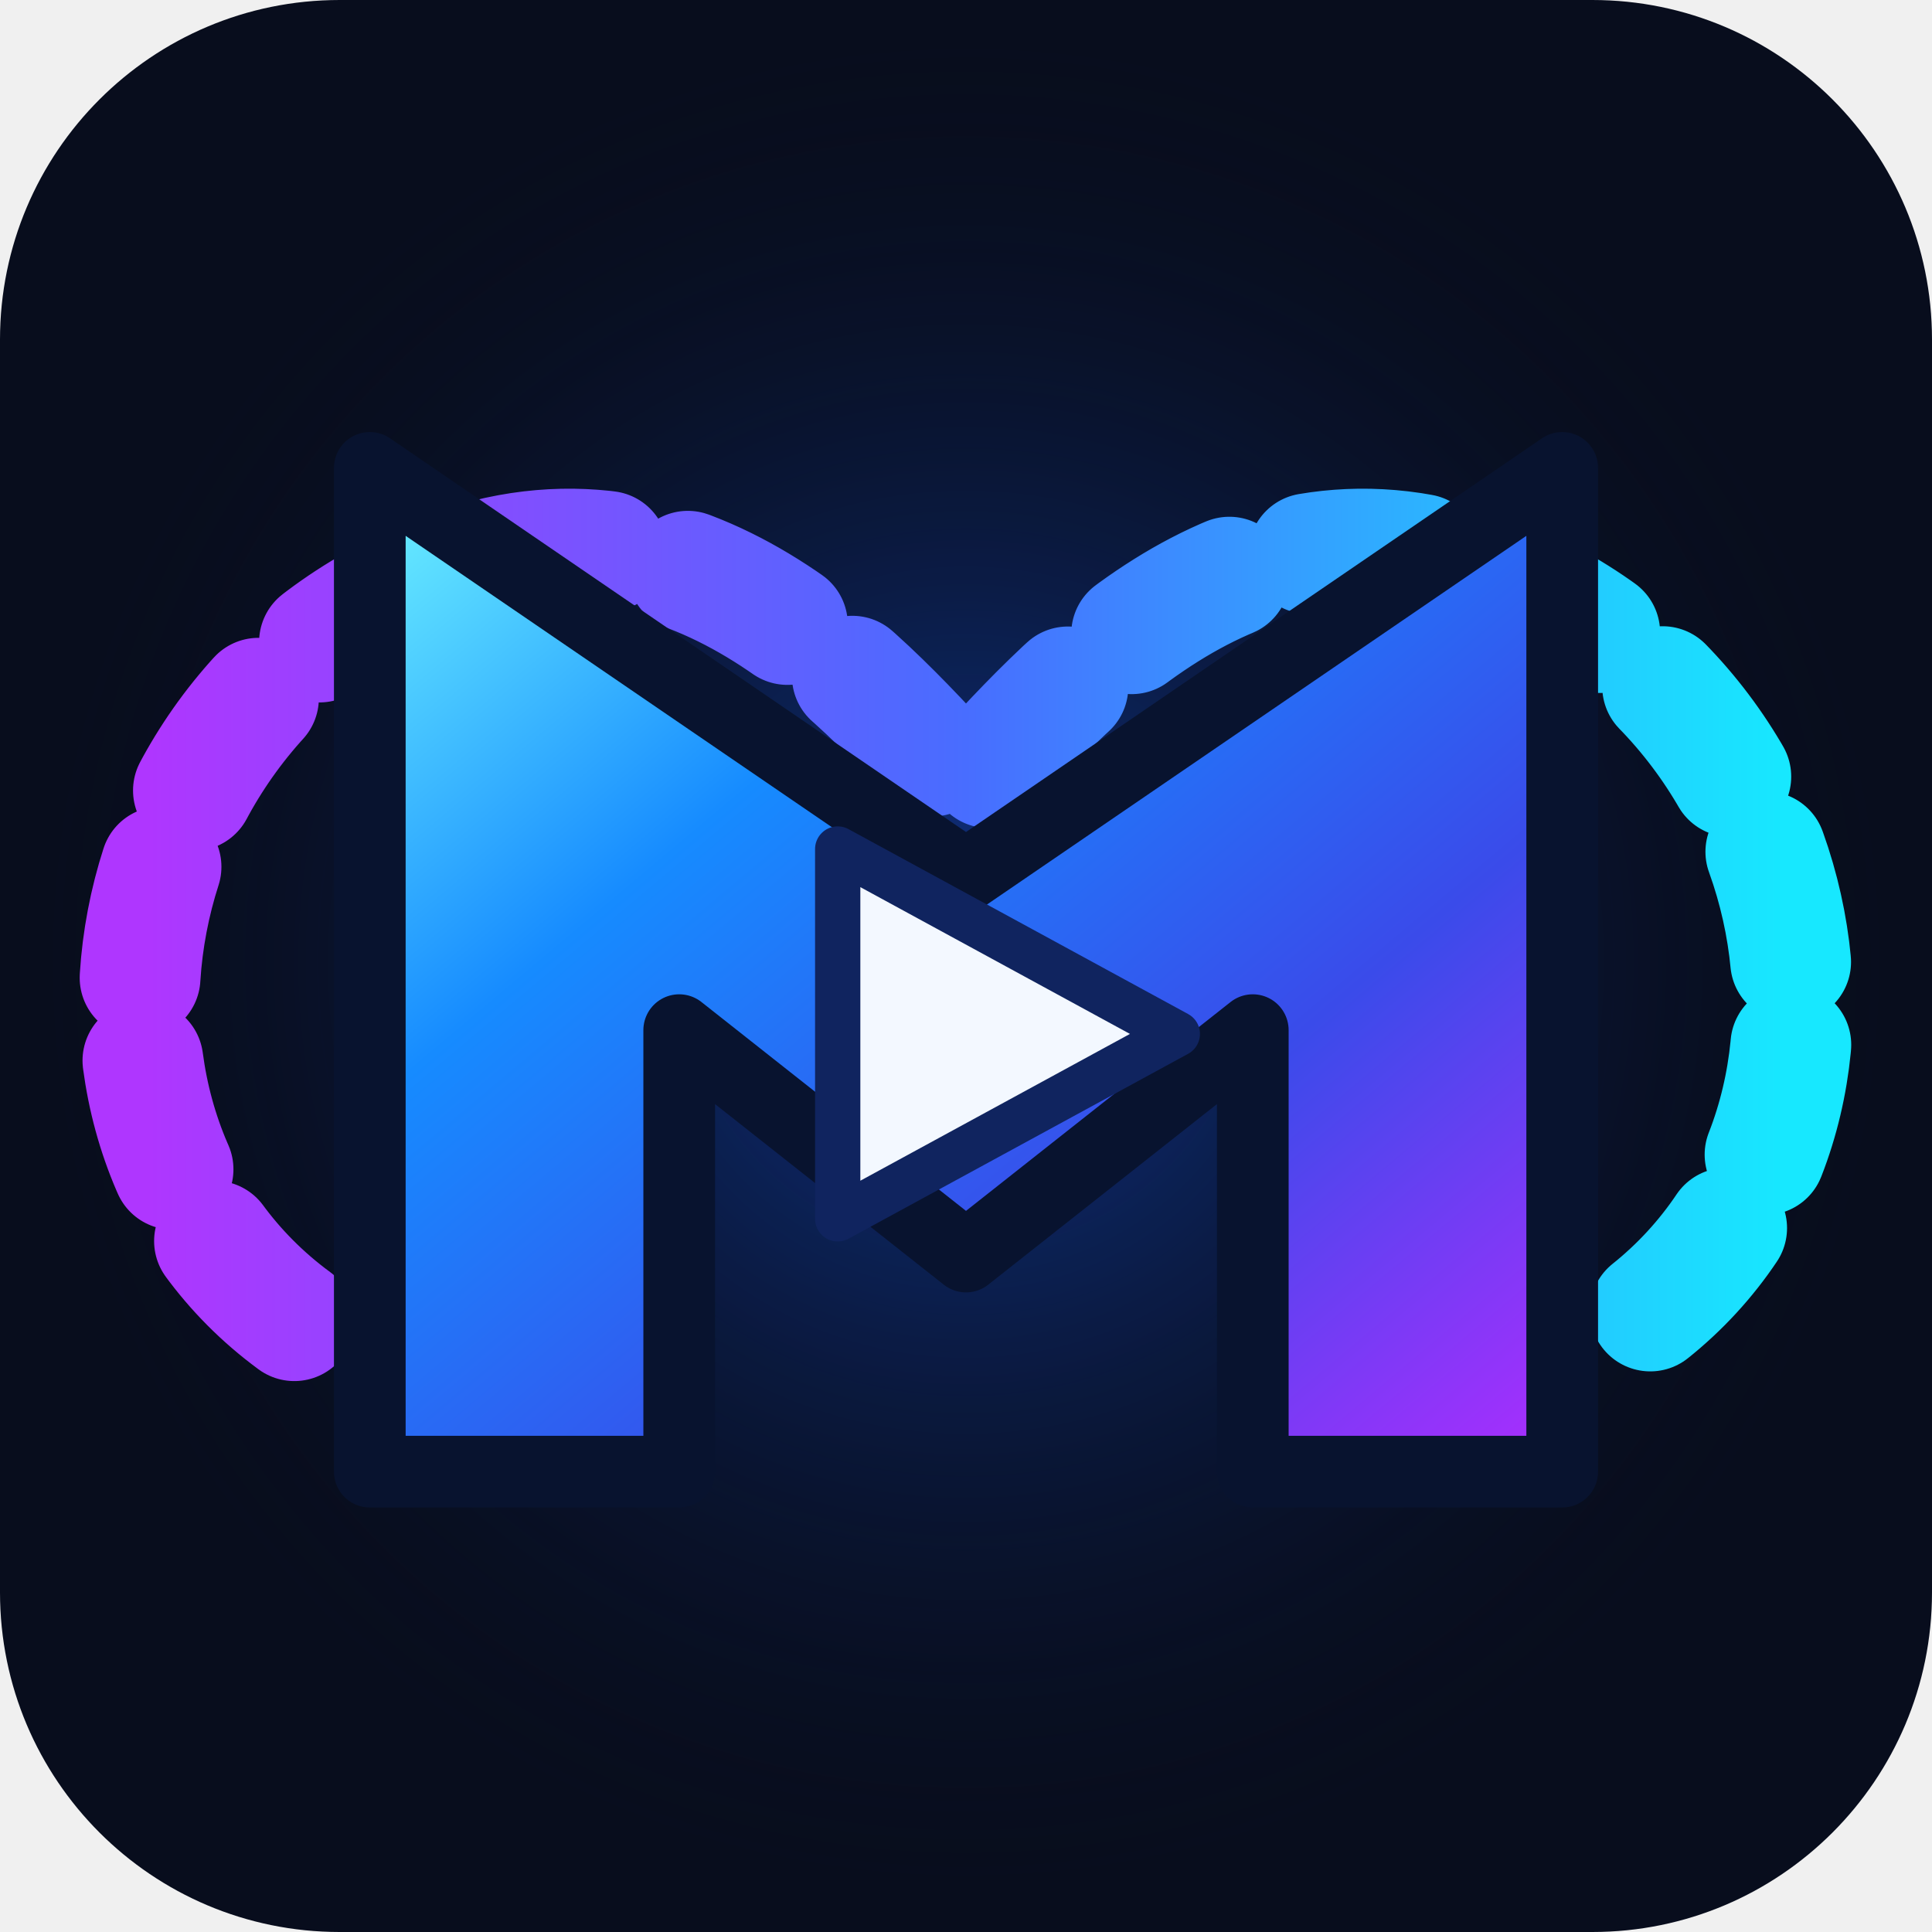
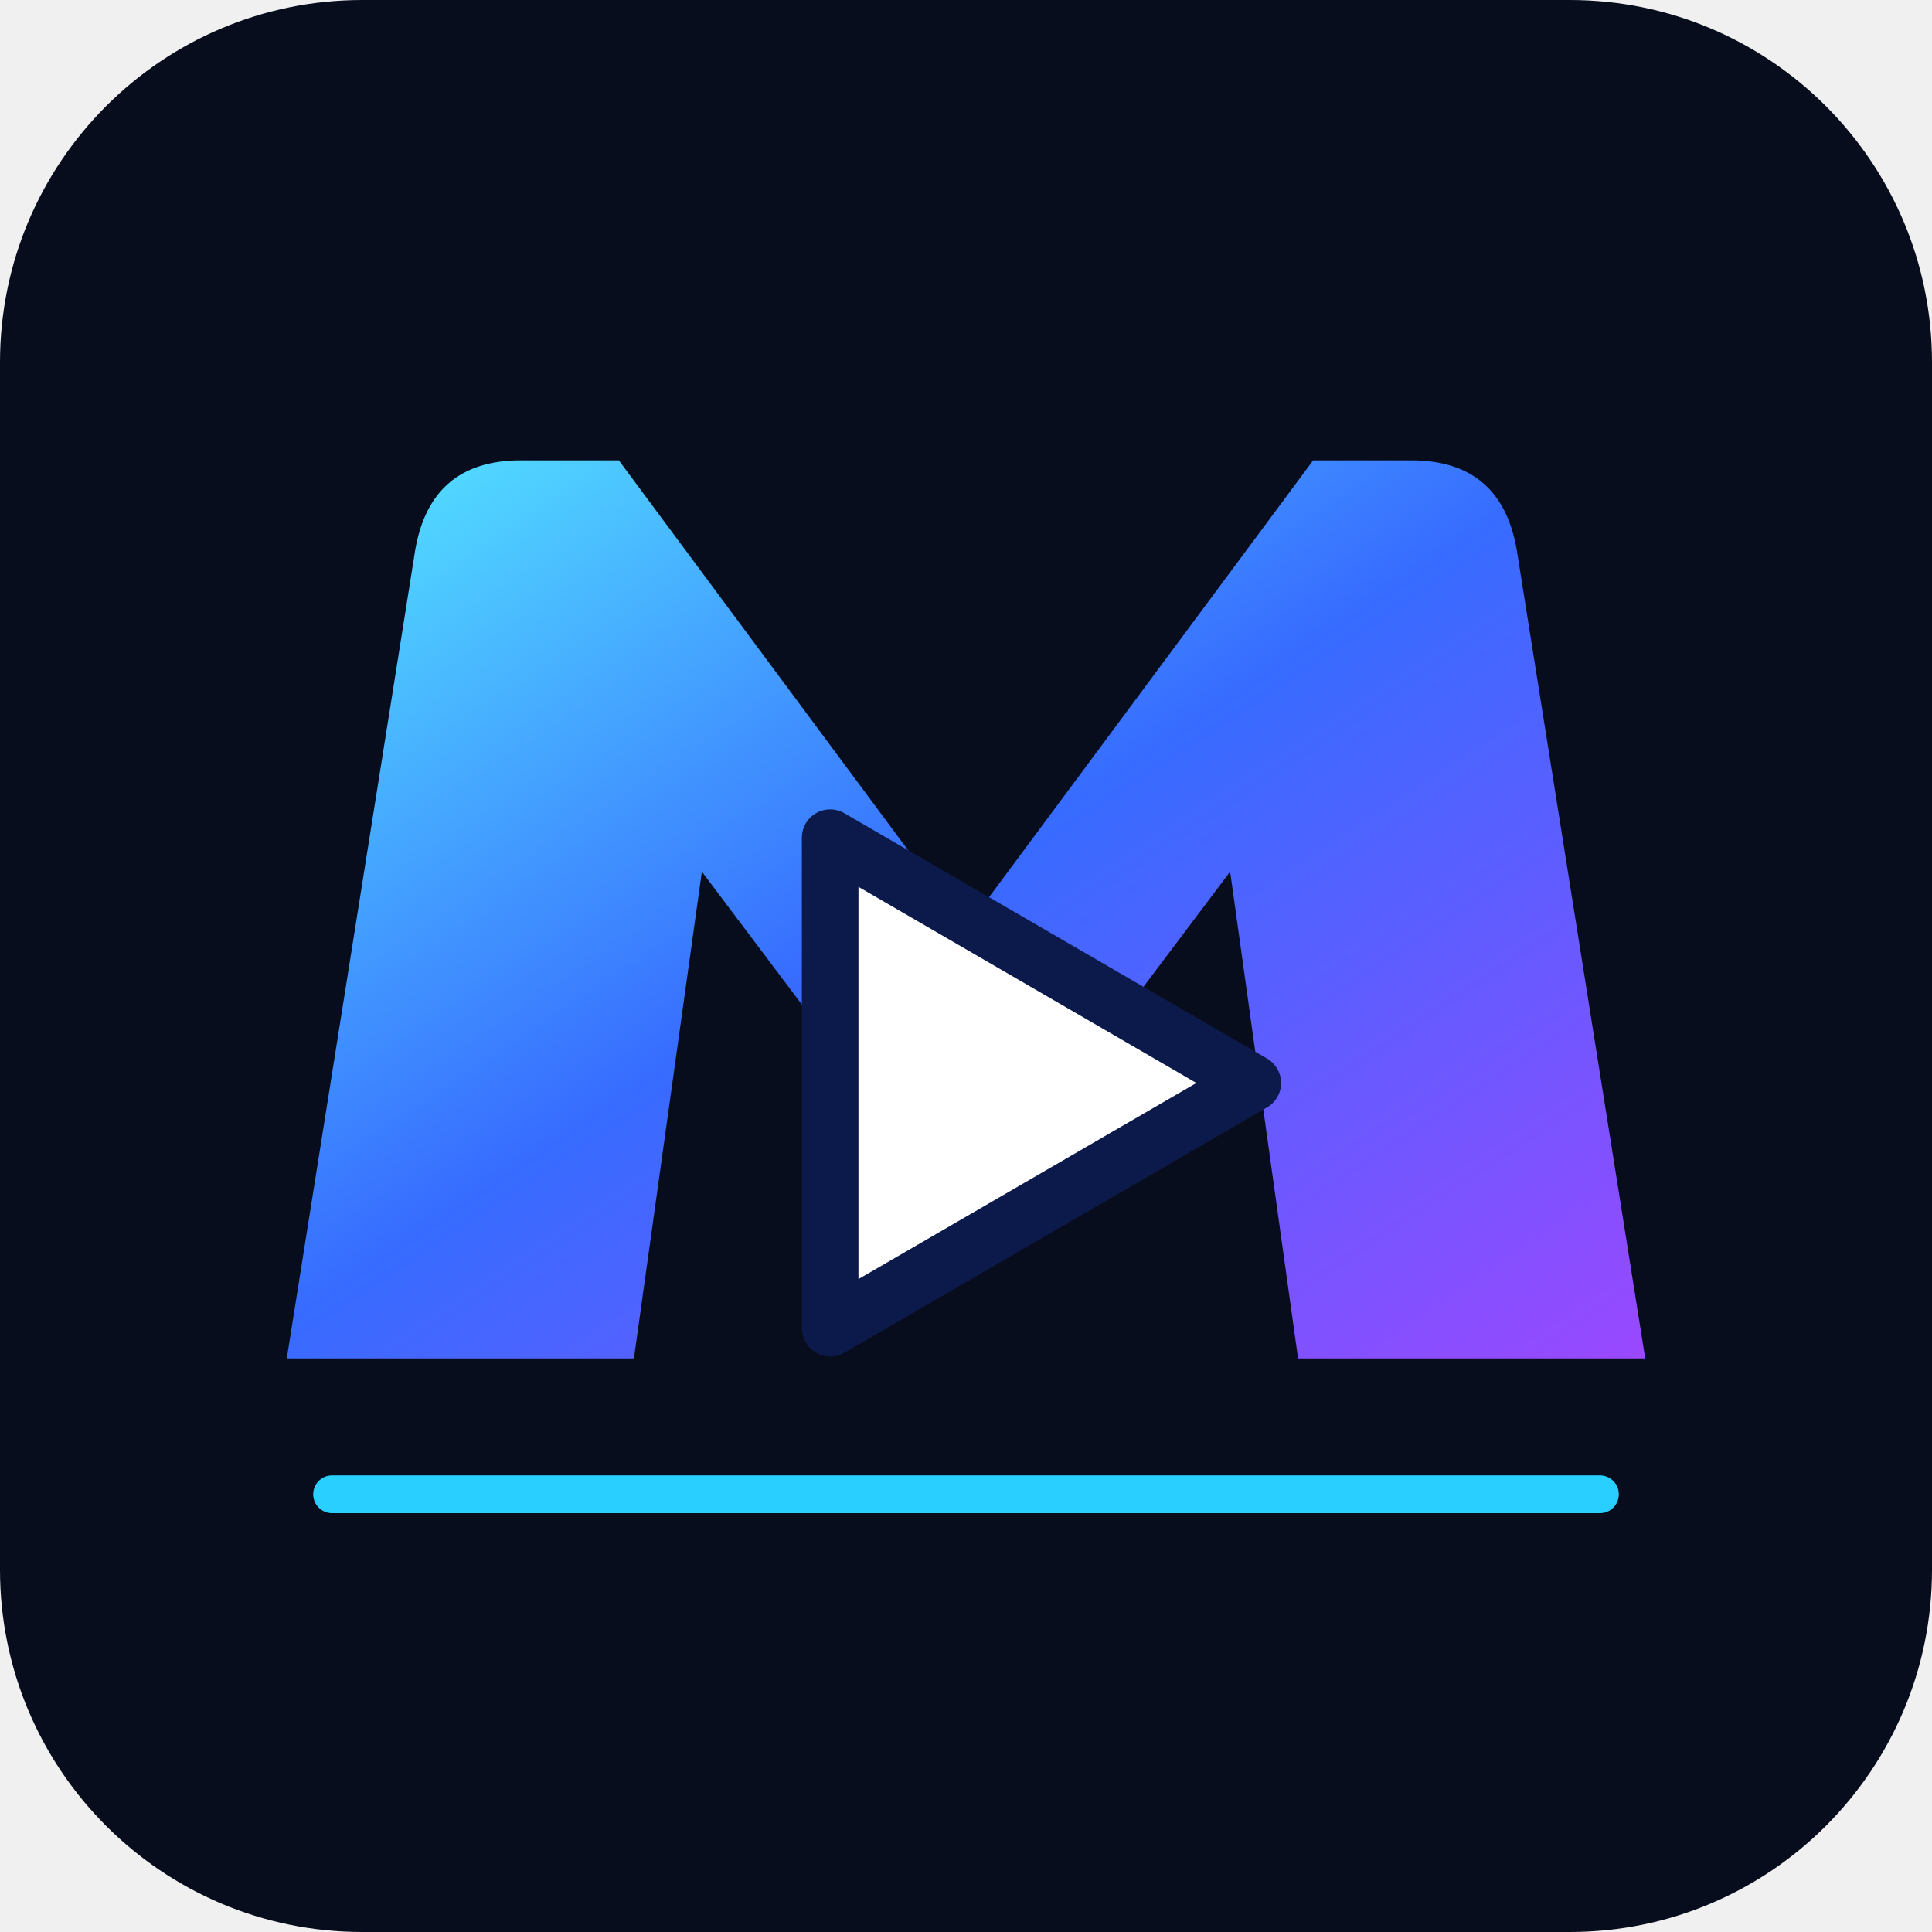
<svg xmlns="http://www.w3.org/2000/svg" width="512" height="512" viewBox="0 0 512 512">
  <defs>
    <linearGradient id="m" x1="0" y1="0" x2="1" y2="1">
-       <stop stop-color="#72f8ff" />
-       <stop offset=".32" stop-color="#168bff" />
-       <stop offset=".67" stop-color="#3a4bea" />
-       <stop offset="1" stop-color="#b02cff" />
+       <stop stop-color="#55eaff" />
+       <stop offset=".48" stop-color="#376bff" />
+       <stop offset="1" stop-color="#9a48ff" />
    </linearGradient>
-     <linearGradient id="f">
-       <stop stop-color="#af36ff" />
-       <stop offset=".5" stop-color="#486dff" />
-       <stop offset="1" stop-color="#17e8ff" />
-     </linearGradient>
-     <radialGradient id="g">
-       <stop stop-color="#185dff" stop-opacity=".5" />
-       <stop offset="1" stop-color="#071020" stop-opacity="0" />
-     </radialGradient>
  </defs>
-   <rect width="512" height="512" rx="90" fill="#080d1d" />
-   <circle cx="256" cy="255" r="250" fill="url(#g)" />
-   <path d="M78 350C10 300 28 184 120 151c65-23 111 32 136 59 25-27 71-82 136-59 92 33 110 149 42 199" fill="none" stroke="url(#f)" stroke-width="32" stroke-linecap="round" stroke-dasharray="30 22" />
-   <path d="M98 124 256 232 414 124v266h-82V273l-76 60-76-60v117H98z" fill="url(#m)" stroke="#08132f" stroke-width="19" stroke-linejoin="round" />
-   <path d="m222 225 90 49-90 49z" fill="#f3f8ff" stroke="#10245f" stroke-width="12" stroke-linejoin="round" />
+   <rect width="512" height="512" rx="96" fill="#080d1d" />
+   <path d="M76 360 110 146Q114 122 138 122H164L256 246 348 122H374Q398 122 402 146L436 360H344L326 231 256 324 186 231 168 360Z" fill="url(#m)" />
+   <path d="m220 222 112 65-112 65z" fill="#fff" stroke="#0c1a4b" stroke-width="15" stroke-linejoin="round" />
+   <path d="M88 396H424" stroke="#28cfff" stroke-width="10" stroke-linecap="round" />
</svg>
